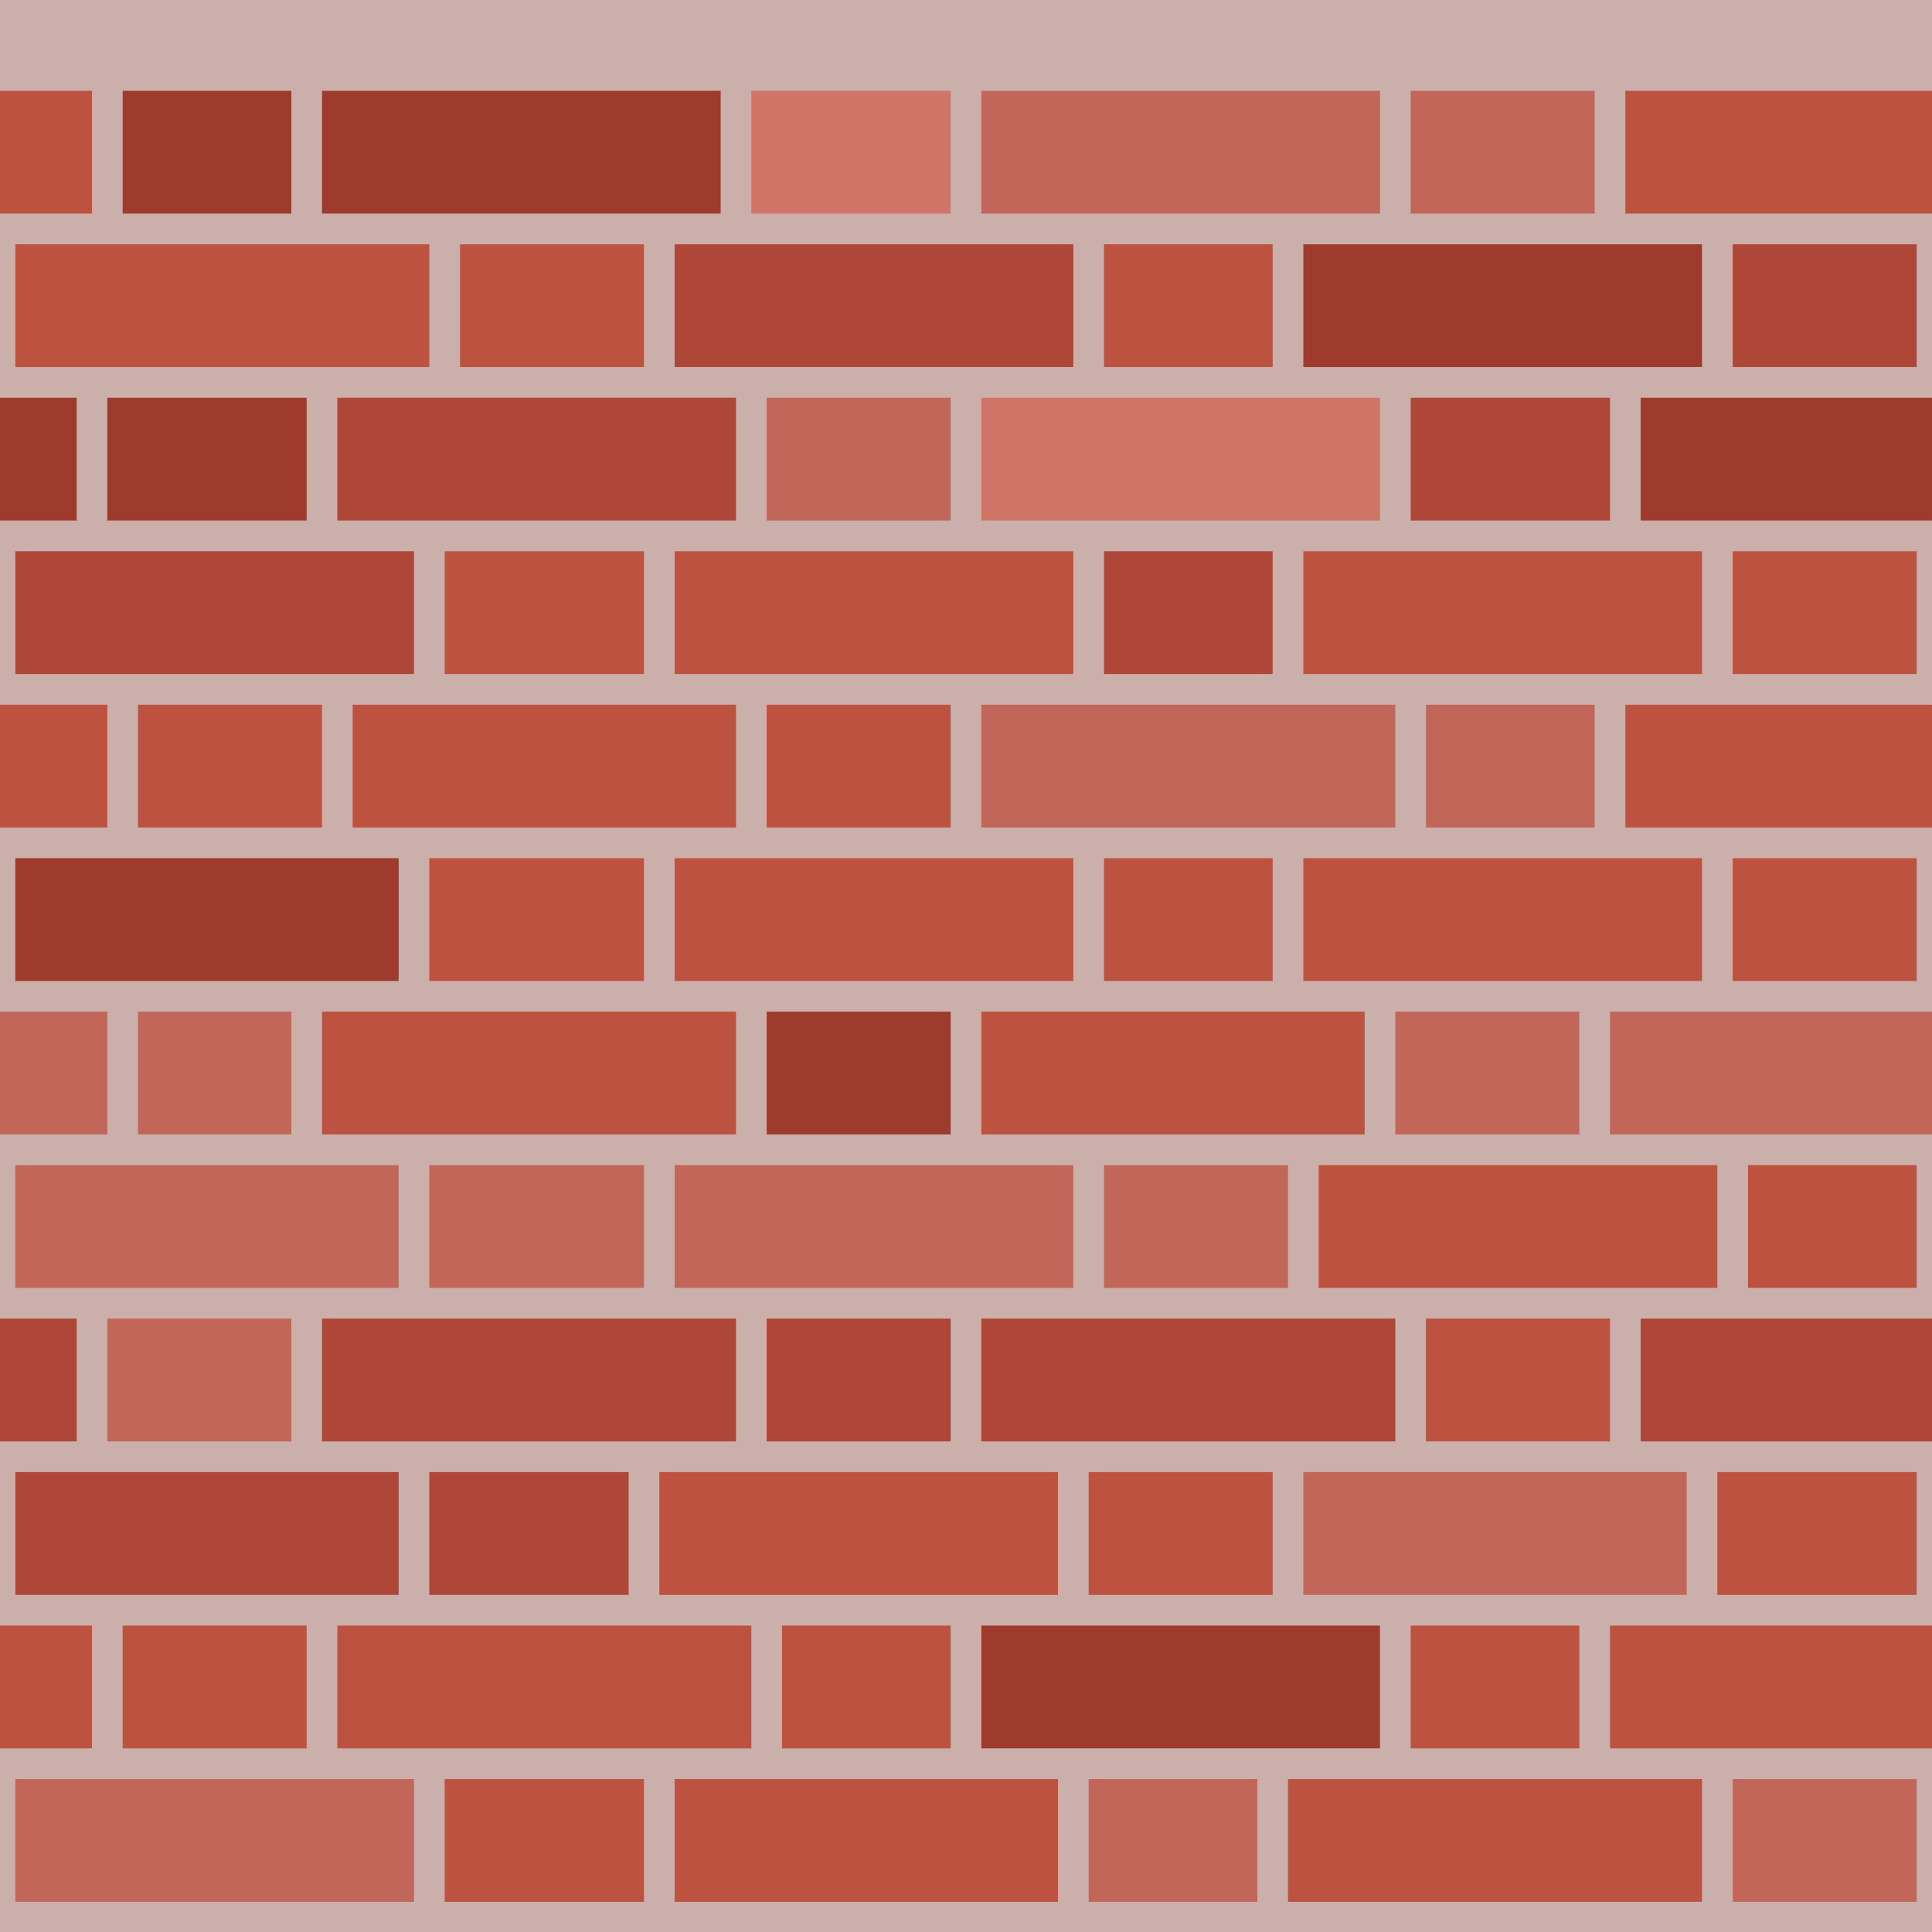
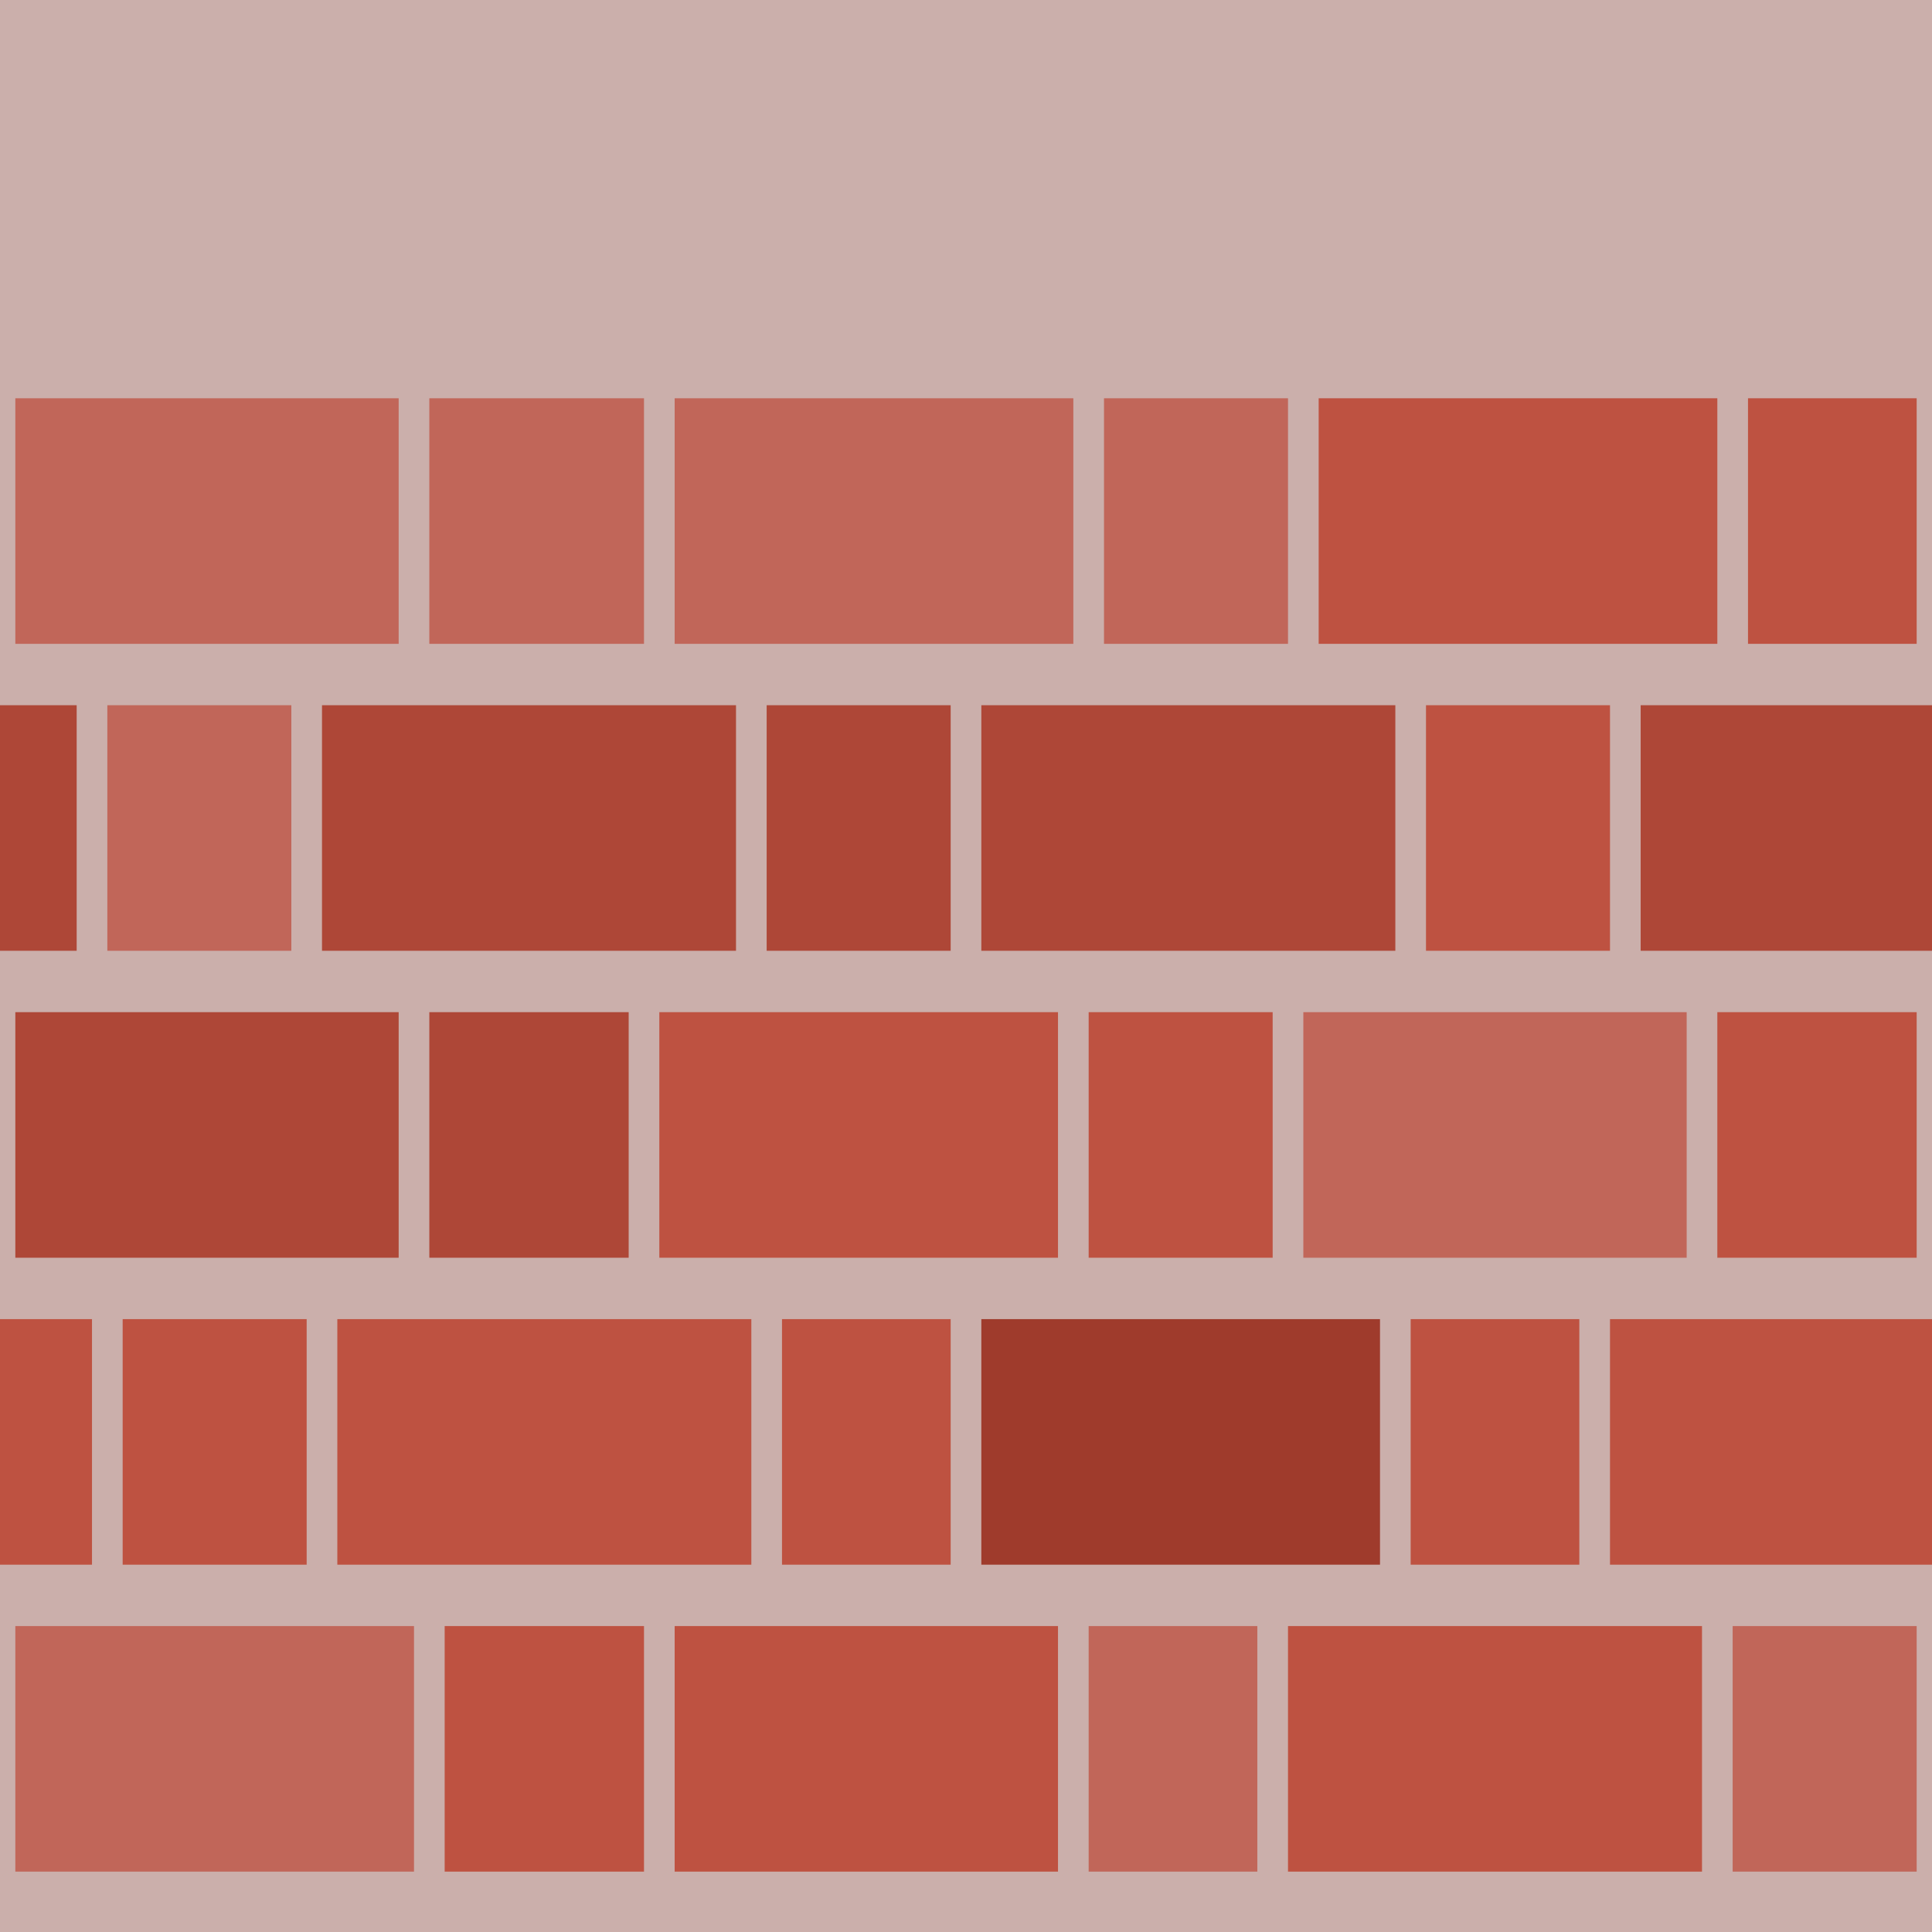
<svg xmlns="http://www.w3.org/2000/svg" width="1008" height="1008" viewBox="0 0 266.7 266.7" version="1.1" id="svg8">
  <defs id="defs2" />
-   <g id="layer1" transform="translate(0,-30.29998)">
-     <g id="g4996" transform="matrix(0.9843751,0,0,0.984375,-4.1484075e-8,4.640621)" style="stroke-width:1.016">
-       <rect y="26.067" x="-2.3910806e-008" height="270.933" width="270.933" id="rect8904" style="fill:#cbafab;fill-opacity:1;stroke:none;stroke-width:8.127;stroke-linejoin:round;stroke-miterlimit:4;stroke-dasharray:none;stroke-opacity:0.38;paint-order:stroke fill markers" />
-       <rect y="275.549" x="2.15" height="17.218" width="55.907" id="rect8457" style="fill:#c16659;fill-opacity:1;stroke:none;stroke-width:8.127;stroke-linejoin:round;stroke-miterlimit:4;stroke-dasharray:none;stroke-opacity:0.38;paint-order:stroke fill markers" />
-       <rect y="275.549" x="62.358" height="17.218" width="27.953" id="rect8457-72" style="fill:#be5241;fill-opacity:1;stroke:none;stroke-width:8.127;stroke-linejoin:round;stroke-miterlimit:4;stroke-dasharray:none;stroke-opacity:0.38;paint-order:stroke fill markers" />
-       <rect y="275.549" x="94.612" height="17.218" width="53.757" id="rect8457-9" style="fill:#be5241;fill-opacity:1;stroke:none;stroke-width:8.127;stroke-linejoin:round;stroke-miterlimit:4;stroke-dasharray:none;stroke-opacity:0.38;paint-order:stroke fill markers" />
-       <rect y="275.549" x="152.669" height="17.218" width="23.653" id="rect8457-72-0" style="fill:#c16659;fill-opacity:1;stroke:none;stroke-width:8.127;stroke-linejoin:round;stroke-miterlimit:4;stroke-dasharray:none;stroke-opacity:0.38;paint-order:stroke fill markers" />
-       <rect y="275.549" x="180.622" height="17.218" width="58.057" id="rect8457-8" style="fill:#be5241;fill-opacity:1;stroke:none;stroke-width:8.127;stroke-linejoin:round;stroke-miterlimit:4;stroke-dasharray:none;stroke-opacity:0.38;paint-order:stroke fill markers" />
-       <rect y="275.549" x="242.98" height="17.218" width="25.803" id="rect8457-72-8" style="fill:#c16659;fill-opacity:1;stroke:none;stroke-width:8.127;stroke-linejoin:round;stroke-miterlimit:4;stroke-dasharray:none;stroke-opacity:0.38;paint-order:stroke fill markers" />
-       <rect y="254.026" x="47.306" height="17.218" width="58.057" id="rect8457-1" style="fill:#be5241;fill-opacity:1;stroke:none;stroke-width:8.127;stroke-linejoin:round;stroke-miterlimit:4;stroke-dasharray:none;stroke-opacity:0.38;paint-order:stroke fill markers" />
-       <rect y="254.026" x="17.202" height="17.218" width="25.803" id="rect8457-72-9" style="fill:#be5241;fill-opacity:1;stroke:none;stroke-width:8.127;stroke-linejoin:round;stroke-miterlimit:4;stroke-dasharray:none;stroke-opacity:0.38;paint-order:stroke fill markers" />
-       <rect y="254.026" x="3.189117e-007" height="17.218" width="12.902" id="rect8457-72-9-1" style="fill:#be5241;fill-opacity:1;stroke:none;stroke-width:8.127;stroke-linejoin:round;stroke-miterlimit:4;stroke-dasharray:none;stroke-opacity:0.38;paint-order:stroke fill markers" />
-       <rect y="254.026" x="137.617" height="17.218" width="55.907" id="rect8457-1-2" style="fill:#9f3b2c;fill-opacity:1;stroke:none;stroke-width:8.127;stroke-linejoin:round;stroke-miterlimit:4;stroke-dasharray:none;stroke-opacity:0.38;paint-order:stroke fill markers" />
-       <rect y="254.026" x="109.664" height="17.218" width="23.653" id="rect8457-72-9-7" style="fill:#be5241;fill-opacity:1;stroke:none;stroke-width:8.127;stroke-linejoin:round;stroke-miterlimit:4;stroke-dasharray:none;stroke-opacity:0.38;paint-order:stroke fill markers" />
-       <rect y="254.026" x="225.778" height="17.218" width="45.156" id="rect8457-1-8" style="fill:#be5241;fill-opacity:1;stroke:none;stroke-width:8.127;stroke-linejoin:round;stroke-miterlimit:4;stroke-dasharray:none;stroke-opacity:0.38;paint-order:stroke fill markers" />
-       <rect y="254.026" x="197.824" height="17.218" width="23.653" id="rect8457-72-9-9" style="fill:#be5241;fill-opacity:1;stroke:none;stroke-width:8.127;stroke-linejoin:round;stroke-miterlimit:4;stroke-dasharray:none;stroke-opacity:0.38;paint-order:stroke fill markers" />
-       <rect y="232.504" x="2.15" height="17.218" width="53.757" id="rect8457-96" style="fill:#ae4737;fill-opacity:1;stroke:none;stroke-width:8.127;stroke-linejoin:round;stroke-miterlimit:4;stroke-dasharray:none;stroke-opacity:0.38;paint-order:stroke fill markers" />
-       <rect y="232.504" x="60.207" height="17.218" width="27.953" id="rect8457-72-2" style="fill:#ae4737;fill-opacity:1;stroke:none;stroke-width:8.127;stroke-linejoin:round;stroke-miterlimit:4;stroke-dasharray:none;stroke-opacity:0.38;paint-order:stroke fill markers" />
-       <rect y="232.504" x="92.461" height="17.218" width="55.907" id="rect8457-9-7" style="fill:#be5241;fill-opacity:1;stroke:none;stroke-width:8.127;stroke-linejoin:round;stroke-miterlimit:4;stroke-dasharray:none;stroke-opacity:0.38;paint-order:stroke fill markers" />
-       <rect y="232.504" x="152.669" height="17.218" width="25.803" id="rect8457-72-0-8" style="fill:#be5241;fill-opacity:1;stroke:none;stroke-width:8.127;stroke-linejoin:round;stroke-miterlimit:4;stroke-dasharray:none;stroke-opacity:0.38;paint-order:stroke fill markers" />
-       <rect y="232.504" x="182.773" height="17.218" width="53.757" id="rect8457-8-7" style="fill:#c16659;fill-opacity:1;stroke:none;stroke-width:8.127;stroke-linejoin:round;stroke-miterlimit:4;stroke-dasharray:none;stroke-opacity:0.38;paint-order:stroke fill markers" />
-       <rect y="232.504" x="240.83" height="17.218" width="27.953" id="rect8457-72-8-9" style="fill:#be5241;fill-opacity:1;stroke:none;stroke-width:8.127;stroke-linejoin:round;stroke-miterlimit:4;stroke-dasharray:none;stroke-opacity:0.38;paint-order:stroke fill markers" />
-       <rect y="210.982" x="45.156" height="17.218" width="58.057" id="rect8457-1-86" style="fill:#ae4737;fill-opacity:1;stroke:none;stroke-width:8.127;stroke-linejoin:round;stroke-miterlimit:4;stroke-dasharray:none;stroke-opacity:0.38;paint-order:stroke fill markers" />
-       <rect y="210.982" x="15.052" height="17.218" width="25.803" id="rect8457-72-9-5" style="fill:#c16659;fill-opacity:1;stroke:none;stroke-width:8.127;stroke-linejoin:round;stroke-miterlimit:4;stroke-dasharray:none;stroke-opacity:0.38;paint-order:stroke fill markers" />
-       <rect y="210.982" x="-1.7527085e-006" height="17.218" width="10.751" id="rect8457-72-9-1-4" style="fill:#ae4737;fill-opacity:1;stroke:none;stroke-width:8.127;stroke-linejoin:round;stroke-miterlimit:4;stroke-dasharray:none;stroke-opacity:0.38;paint-order:stroke fill markers" />
-       <rect y="210.982" x="137.617" height="17.218" width="58.057" id="rect8457-1-2-8" style="fill:#ae4737;fill-opacity:1;stroke:none;stroke-width:8.127;stroke-linejoin:round;stroke-miterlimit:4;stroke-dasharray:none;stroke-opacity:0.38;paint-order:stroke fill markers" />
-       <rect y="210.982" x="107.513" height="17.218" width="25.803" id="rect8457-72-9-7-0" style="fill:#ae4737;fill-opacity:1;stroke:none;stroke-width:8.127;stroke-linejoin:round;stroke-miterlimit:4;stroke-dasharray:none;stroke-opacity:0.38;paint-order:stroke fill markers" />
-       <rect y="210.982" x="230.078" height="17.218" width="40.855" id="rect8457-1-8-7" style="fill:#ae4737;fill-opacity:1;stroke:none;stroke-width:8.127;stroke-linejoin:round;stroke-miterlimit:4;stroke-dasharray:none;stroke-opacity:0.38;paint-order:stroke fill markers" />
-       <rect y="210.982" x="199.975" height="17.218" width="25.803" id="rect8457-72-9-9-1" style="fill:#be5241;fill-opacity:1;stroke:none;stroke-width:8.127;stroke-linejoin:round;stroke-miterlimit:4;stroke-dasharray:none;stroke-opacity:0.38;paint-order:stroke fill markers" />
-       <rect y="189.459" x="2.15" height="17.218" width="53.757" id="rect8457-13" style="fill:#c16659;fill-opacity:1;stroke:none;stroke-width:8.127;stroke-linejoin:round;stroke-miterlimit:4;stroke-dasharray:none;stroke-opacity:0.38;paint-order:stroke fill markers" />
-       <rect y="189.459" x="60.207" height="17.218" width="30.104" id="rect8457-72-87" style="fill:#c16659;fill-opacity:1;stroke:none;stroke-width:8.127;stroke-linejoin:round;stroke-miterlimit:4;stroke-dasharray:none;stroke-opacity:0.38;paint-order:stroke fill markers" />
-       <rect y="189.459" x="94.612" height="17.218" width="55.907" id="rect8457-9-8" style="fill:#c16659;fill-opacity:1;stroke:none;stroke-width:8.127;stroke-linejoin:round;stroke-miterlimit:4;stroke-dasharray:none;stroke-opacity:0.38;paint-order:stroke fill markers" />
-       <rect y="189.459" x="154.819" height="17.218" width="25.803" id="rect8457-72-0-0" style="fill:#c16659;fill-opacity:1;stroke:none;stroke-width:8.127;stroke-linejoin:round;stroke-miterlimit:4;stroke-dasharray:none;stroke-opacity:0.38;paint-order:stroke fill markers" />
-       <rect y="189.459" x="184.923" height="17.218" width="55.907" id="rect8457-8-79" style="fill:#be5241;fill-opacity:1;stroke:none;stroke-width:8.127;stroke-linejoin:round;stroke-miterlimit:4;stroke-dasharray:none;stroke-opacity:0.38;paint-order:stroke fill markers" />
-       <rect y="189.459" x="245.13" height="17.218" width="23.653" id="rect8457-72-8-4" style="fill:#be5241;fill-opacity:1;stroke:none;stroke-width:8.127;stroke-linejoin:round;stroke-miterlimit:4;stroke-dasharray:none;stroke-opacity:0.38;paint-order:stroke fill markers" />
-       <rect y="167.937" x="45.156" height="17.218" width="58.057" id="rect8457-1-1" style="fill:#be5241;fill-opacity:1;stroke:none;stroke-width:8.127;stroke-linejoin:round;stroke-miterlimit:4;stroke-dasharray:none;stroke-opacity:0.38;paint-order:stroke fill markers" />
-       <rect y="167.937" x="19.352" height="17.218" width="21.503" id="rect8457-72-9-8" style="fill:#c16659;fill-opacity:1;stroke:none;stroke-width:8.127;stroke-linejoin:round;stroke-miterlimit:4;stroke-dasharray:none;stroke-opacity:0.38;paint-order:stroke fill markers" />
-       <rect y="167.937" x="6.3872544e-006" height="17.218" width="15.052" id="rect8457-72-9-1-5" style="fill:#c16659;fill-opacity:1;stroke:none;stroke-width:8.127;stroke-linejoin:round;stroke-miterlimit:4;stroke-dasharray:none;stroke-opacity:0.38;paint-order:stroke fill markers" />
-       <rect y="167.937" x="137.617" height="17.218" width="53.757" id="rect8457-1-2-0" style="fill:#be5241;fill-opacity:1;stroke:none;stroke-width:8.127;stroke-linejoin:round;stroke-miterlimit:4;stroke-dasharray:none;stroke-opacity:0.38;paint-order:stroke fill markers" />
-       <rect y="167.937" x="107.513" height="17.218" width="25.803" id="rect8457-72-9-7-8" style="fill:#9f3b2c;fill-opacity:1;stroke:none;stroke-width:8.127;stroke-linejoin:round;stroke-miterlimit:4;stroke-dasharray:none;stroke-opacity:0.38;paint-order:stroke fill markers" />
-       <rect y="167.937" x="225.778" height="17.218" width="45.156" id="rect8457-1-8-2" style="fill:#c16659;fill-opacity:1;stroke:none;stroke-width:8.127;stroke-linejoin:round;stroke-miterlimit:4;stroke-dasharray:none;stroke-opacity:0.38;paint-order:stroke fill markers" />
-       <rect y="167.937" x="195.674" height="17.218" width="25.803" id="rect8457-72-9-9-0" style="fill:#c16659;fill-opacity:1;stroke:none;stroke-width:8.127;stroke-linejoin:round;stroke-miterlimit:4;stroke-dasharray:none;stroke-opacity:0.38;paint-order:stroke fill markers" />
-       <rect y="146.414" x="2.15" height="17.218" width="53.757" id="rect8457-96-5" style="fill:#9f3b2c;fill-opacity:1;stroke:none;stroke-width:8.127;stroke-linejoin:round;stroke-miterlimit:4;stroke-dasharray:none;stroke-opacity:0.38;paint-order:stroke fill markers" />
-       <rect y="146.414" x="60.207" height="17.218" width="30.104" id="rect8457-72-2-6" style="fill:#be5241;fill-opacity:1;stroke:none;stroke-width:8.127;stroke-linejoin:round;stroke-miterlimit:4;stroke-dasharray:none;stroke-opacity:0.38;paint-order:stroke fill markers" />
-       <rect y="146.414" x="94.612" height="17.218" width="55.907" id="rect8457-9-7-5" style="fill:#be5241;fill-opacity:1;stroke:none;stroke-width:8.127;stroke-linejoin:round;stroke-miterlimit:4;stroke-dasharray:none;stroke-opacity:0.38;paint-order:stroke fill markers" />
-       <rect y="146.414" x="154.819" height="17.218" width="23.653" id="rect8457-72-0-8-7" style="fill:#be5241;fill-opacity:1;stroke:none;stroke-width:8.127;stroke-linejoin:round;stroke-miterlimit:4;stroke-dasharray:none;stroke-opacity:0.38;paint-order:stroke fill markers" />
-       <rect y="146.414" x="182.773" height="17.218" width="55.907" id="rect8457-8-7-3" style="fill:#be5241;fill-opacity:1;stroke:none;stroke-width:8.127;stroke-linejoin:round;stroke-miterlimit:4;stroke-dasharray:none;stroke-opacity:0.38;paint-order:stroke fill markers" />
-       <rect y="146.414" x="242.98" height="17.218" width="25.803" id="rect8457-72-8-9-5" style="fill:#be5241;fill-opacity:1;stroke:none;stroke-width:8.127;stroke-linejoin:round;stroke-miterlimit:4;stroke-dasharray:none;stroke-opacity:0.38;paint-order:stroke fill markers" />
-       <rect y="124.892" x="49.456" height="17.218" width="53.757" id="rect8457-1-86-0" style="fill:#be5241;fill-opacity:1;stroke:none;stroke-width:8.127;stroke-linejoin:round;stroke-miterlimit:4;stroke-dasharray:none;stroke-opacity:0.38;paint-order:stroke fill markers" />
-       <rect y="124.892" x="19.352" height="17.218" width="25.803" id="rect8457-72-9-5-5" style="fill:#be5241;fill-opacity:1;stroke:none;stroke-width:8.127;stroke-linejoin:round;stroke-miterlimit:4;stroke-dasharray:none;stroke-opacity:0.38;paint-order:stroke fill markers" />
-       <rect y="124.892" x="-2.6549892e-006" height="17.218" width="15.052" id="rect8457-72-9-1-4-9" style="fill:#be5241;fill-opacity:1;stroke:none;stroke-width:8.127;stroke-linejoin:round;stroke-miterlimit:4;stroke-dasharray:none;stroke-opacity:0.38;paint-order:stroke fill markers" />
-       <rect y="124.892" x="137.617" height="17.218" width="58.057" id="rect8457-1-2-8-2" style="fill:#c16659;fill-opacity:1;stroke:none;stroke-width:8.127;stroke-linejoin:round;stroke-miterlimit:4;stroke-dasharray:none;stroke-opacity:0.38;paint-order:stroke fill markers" />
-       <rect y="124.892" x="107.513" height="17.218" width="25.803" id="rect8457-72-9-7-0-1" style="fill:#be5241;fill-opacity:1;stroke:none;stroke-width:8.127;stroke-linejoin:round;stroke-miterlimit:4;stroke-dasharray:none;stroke-opacity:0.38;paint-order:stroke fill markers" />
-       <rect y="124.892" x="227.928" height="17.218" width="43.005" id="rect8457-1-8-7-6" style="fill:#be5241;fill-opacity:1;stroke:none;stroke-width:8.127;stroke-linejoin:round;stroke-miterlimit:4;stroke-dasharray:none;stroke-opacity:0.38;paint-order:stroke fill markers" />
-       <rect y="124.892" x="199.975" height="17.218" width="23.653" id="rect8457-72-9-9-1-3" style="fill:#c16659;fill-opacity:1;stroke:none;stroke-width:8.127;stroke-linejoin:round;stroke-miterlimit:4;stroke-dasharray:none;stroke-opacity:0.38;paint-order:stroke fill markers" />
-       <rect y="103.369" x="2.15" height="17.218" width="55.907" id="rect8457-96-5-7" style="fill:#ae4737;fill-opacity:1;stroke:none;stroke-width:8.127;stroke-linejoin:round;stroke-miterlimit:4;stroke-dasharray:none;stroke-opacity:0.38;paint-order:stroke fill markers" />
-       <rect y="103.369" x="62.358" height="17.218" width="27.953" id="rect8457-72-2-6-6" style="fill:#be5241;fill-opacity:1;stroke:none;stroke-width:8.127;stroke-linejoin:round;stroke-miterlimit:4;stroke-dasharray:none;stroke-opacity:0.38;paint-order:stroke fill markers" />
-       <rect y="103.369" x="94.612" height="17.218" width="55.907" id="rect8457-9-7-5-4" style="fill:#be5241;fill-opacity:1;stroke:none;stroke-width:8.127;stroke-linejoin:round;stroke-miterlimit:4;stroke-dasharray:none;stroke-opacity:0.38;paint-order:stroke fill markers" />
-       <rect y="103.369" x="154.819" height="17.218" width="23.653" id="rect8457-72-0-8-7-1" style="fill:#ae4737;fill-opacity:1;stroke:none;stroke-width:8.127;stroke-linejoin:round;stroke-miterlimit:4;stroke-dasharray:none;stroke-opacity:0.38;paint-order:stroke fill markers" />
-       <rect y="103.369" x="182.773" height="17.218" width="55.907" id="rect8457-8-7-3-9" style="fill:#be5241;fill-opacity:1;stroke:none;stroke-width:8.127;stroke-linejoin:round;stroke-miterlimit:4;stroke-dasharray:none;stroke-opacity:0.38;paint-order:stroke fill markers" />
-       <rect y="103.369" x="242.98" height="17.218" width="25.803" id="rect8457-72-8-9-5-3" style="fill:#be5241;fill-opacity:1;stroke:none;stroke-width:8.127;stroke-linejoin:round;stroke-miterlimit:4;stroke-dasharray:none;stroke-opacity:0.38;paint-order:stroke fill markers" />
-       <rect y="81.847" x="47.306" height="17.218" width="55.907" id="rect8457-1-86-0-7" style="fill:#ae4737;fill-opacity:1;stroke:none;stroke-width:8.127;stroke-linejoin:round;stroke-miterlimit:4;stroke-dasharray:none;stroke-opacity:0.38;paint-order:stroke fill markers" />
-       <rect y="81.847" x="15.052" height="17.218" width="27.953" id="rect8457-72-9-5-5-3" style="fill:#9f3b2c;fill-opacity:1;stroke:none;stroke-width:8.127;stroke-linejoin:round;stroke-miterlimit:4;stroke-dasharray:none;stroke-opacity:0.38;paint-order:stroke fill markers" />
-       <rect y="81.847" x="6.3295511e-007" height="17.218" width="10.751" id="rect8457-72-9-1-4-9-2" style="fill:#9f3b2c;fill-opacity:1;stroke:none;stroke-width:8.127;stroke-linejoin:round;stroke-miterlimit:4;stroke-dasharray:none;stroke-opacity:0.38;paint-order:stroke fill markers" />
-       <rect y="81.847" x="137.617" height="17.218" width="55.907" id="rect8457-1-2-8-2-0" style="fill:#cf7466;fill-opacity:1;stroke:none;stroke-width:8.127;stroke-linejoin:round;stroke-miterlimit:4;stroke-dasharray:none;stroke-opacity:0.38;paint-order:stroke fill markers" />
-       <rect y="81.847" x="107.513" height="17.218" width="25.803" id="rect8457-72-9-7-0-1-9" style="fill:#c16659;fill-opacity:1;stroke:none;stroke-width:8.127;stroke-linejoin:round;stroke-miterlimit:4;stroke-dasharray:none;stroke-opacity:0.38;paint-order:stroke fill markers" />
-       <rect y="81.847" x="230.078" height="17.218" width="40.855" id="rect8457-1-8-7-6-1" style="fill:#9f3b2c;fill-opacity:1;stroke:none;stroke-width:8.127;stroke-linejoin:round;stroke-miterlimit:4;stroke-dasharray:none;stroke-opacity:0.38;paint-order:stroke fill markers" />
-       <rect y="81.847" x="197.824" height="17.218" width="27.953" id="rect8457-72-9-9-1-3-4" style="fill:#ae4737;fill-opacity:1;stroke:none;stroke-width:8.127;stroke-linejoin:round;stroke-miterlimit:4;stroke-dasharray:none;stroke-opacity:0.38;paint-order:stroke fill markers" />
-       <rect y="60.325" x="2.15" height="17.218" width="58.057" id="rect8457-96-5-3" style="fill:#be5241;fill-opacity:1;stroke:none;stroke-width:8.127;stroke-linejoin:round;stroke-miterlimit:4;stroke-dasharray:none;stroke-opacity:0.38;paint-order:stroke fill markers" />
-       <rect y="60.325" x="64.508" height="17.218" width="25.803" id="rect8457-72-2-6-0" style="fill:#be5241;fill-opacity:1;stroke:none;stroke-width:8.127;stroke-linejoin:round;stroke-miterlimit:4;stroke-dasharray:none;stroke-opacity:0.38;paint-order:stroke fill markers" />
-       <rect y="60.325" x="94.612" height="17.218" width="55.907" id="rect8457-9-7-5-0" style="fill:#ae4737;fill-opacity:1;stroke:none;stroke-width:8.127;stroke-linejoin:round;stroke-miterlimit:4;stroke-dasharray:none;stroke-opacity:0.38;paint-order:stroke fill markers" />
-       <rect y="60.325" x="154.819" height="17.218" width="23.653" id="rect8457-72-0-8-7-0" style="fill:#be5241;fill-opacity:1;stroke:none;stroke-width:8.127;stroke-linejoin:round;stroke-miterlimit:4;stroke-dasharray:none;stroke-opacity:0.38;paint-order:stroke fill markers" />
-       <rect y="60.325" x="182.773" height="17.218" width="55.907" id="rect8457-8-7-3-6" style="fill:#9f3b2c;fill-opacity:1;stroke:none;stroke-width:8.127;stroke-linejoin:round;stroke-miterlimit:4;stroke-dasharray:none;stroke-opacity:0.38;paint-order:stroke fill markers" />
-       <rect y="60.325" x="242.98" height="17.218" width="25.803" id="rect8457-72-8-9-5-30" style="fill:#ae4737;fill-opacity:1;stroke:none;stroke-width:8.127;stroke-linejoin:round;stroke-miterlimit:4;stroke-dasharray:none;stroke-opacity:0.38;paint-order:stroke fill markers" />
-       <rect y="38.802" x="45.156" height="17.218" width="55.907" id="rect8457-1-86-0-6" style="fill:#9f3b2c;fill-opacity:1;stroke:none;stroke-width:8.127;stroke-linejoin:round;stroke-miterlimit:4;stroke-dasharray:none;stroke-opacity:0.38;paint-order:stroke fill markers" />
-       <rect y="38.802" x="17.202" height="17.218" width="23.653" id="rect8457-72-9-5-5-32" style="fill:#9f3b2c;fill-opacity:1;stroke:none;stroke-width:8.127;stroke-linejoin:round;stroke-miterlimit:4;stroke-dasharray:none;stroke-opacity:0.38;paint-order:stroke fill markers" />
-       <rect y="38.802" x="-2.0335951e-006" height="17.218" width="12.902" id="rect8457-72-9-1-4-9-1" style="fill:#be5241;fill-opacity:1;stroke:none;stroke-width:8.127;stroke-linejoin:round;stroke-miterlimit:4;stroke-dasharray:none;stroke-opacity:0.38;paint-order:stroke fill markers" />
-       <rect y="38.802" x="137.617" height="17.218" width="55.907" id="rect8457-1-2-8-2-9" style="fill:#c16659;fill-opacity:1;stroke:none;stroke-width:8.127;stroke-linejoin:round;stroke-miterlimit:4;stroke-dasharray:none;stroke-opacity:0.38;paint-order:stroke fill markers" />
-       <rect y="38.802" x="105.363" height="17.218" width="27.953" id="rect8457-72-9-7-0-1-5" style="fill:#cf7466;fill-opacity:1;stroke:none;stroke-width:8.127;stroke-linejoin:round;stroke-miterlimit:4;stroke-dasharray:none;stroke-opacity:0.38;paint-order:stroke fill markers" />
-       <rect y="38.802" x="227.928" height="17.218" width="43.005" id="rect8457-1-8-7-6-9" style="fill:#be5241;fill-opacity:1;stroke:none;stroke-width:8.127;stroke-linejoin:round;stroke-miterlimit:4;stroke-dasharray:none;stroke-opacity:0.38;paint-order:stroke fill markers" />
-       <rect y="38.802" x="197.824" height="17.218" width="25.803" id="rect8457-72-9-9-1-3-8" style="fill:#c16659;fill-opacity:1;stroke:none;stroke-width:8.127;stroke-linejoin:round;stroke-miterlimit:4;stroke-dasharray:none;stroke-opacity:0.38;paint-order:stroke fill markers" />
-     </g>
+   <g id="layer1" transform="translate(0,-30.3)">
+     <rect style="fill:#cbafab;fill-opacity:1;stroke:none;stroke-width:8;stroke-linejoin:round;stroke-miterlimit:4;stroke-dasharray:none;stroke-opacity:0.38;paint-order:stroke fill markers" id="rect8904" width="266.7" height="266.7" x="-6.5021275e-008" y="30.3" />
+     <rect style="fill:#c16659;fill-opacity:1;stroke:none;stroke-width:8;stroke-linejoin:round;stroke-miterlimit:4;stroke-dasharray:none;stroke-opacity:0.38;paint-order:stroke fill markers" id="rect8457" width="55.033" height="33.898" x="2.117" y="254.768" />
+     <rect style="fill:#be5241;fill-opacity:1;stroke:none;stroke-width:8;stroke-linejoin:round;stroke-miterlimit:4;stroke-dasharray:none;stroke-opacity:0.38;paint-order:stroke fill markers" id="rect8457-72" width="27.517" height="33.898" x="61.383" y="254.768" />
+     <rect style="fill:#be5241;fill-opacity:1;stroke:none;stroke-width:8;stroke-linejoin:round;stroke-miterlimit:4;stroke-dasharray:none;stroke-opacity:0.38;paint-order:stroke fill markers" id="rect8457-9" width="52.917" height="33.898" x="93.133" y="254.768" />
+     <rect style="fill:#c16659;fill-opacity:1;stroke:none;stroke-width:8;stroke-linejoin:round;stroke-miterlimit:4;stroke-dasharray:none;stroke-opacity:0.38;paint-order:stroke fill markers" id="rect8457-72-0" width="23.283" height="33.898" x="150.283" y="254.768" />
+     <rect style="fill:#be5241;fill-opacity:1;stroke:none;stroke-width:8;stroke-linejoin:round;stroke-miterlimit:4;stroke-dasharray:none;stroke-opacity:0.38;paint-order:stroke fill markers" id="rect8457-8" width="57.15" height="33.898" x="177.8" y="254.768" />
+     <rect style="fill:#c16659;fill-opacity:1;stroke:none;stroke-width:8;stroke-linejoin:round;stroke-miterlimit:4;stroke-dasharray:none;stroke-opacity:0.38;paint-order:stroke fill markers" id="rect8457-72-8" width="25.4" height="33.898" x="239.183" y="254.768" />
+     <rect style="fill:#be5241;fill-opacity:1;stroke:none;stroke-width:8;stroke-linejoin:round;stroke-miterlimit:4;stroke-dasharray:none;stroke-opacity:0.38;paint-order:stroke fill markers" id="rect8457-1" width="57.15" height="33.898" x="46.567" y="212.396" />
+     <rect style="fill:#be5241;fill-opacity:1;stroke:none;stroke-width:8;stroke-linejoin:round;stroke-miterlimit:4;stroke-dasharray:none;stroke-opacity:0.38;paint-order:stroke fill markers" id="rect8457-72-9" width="25.4" height="33.898" x="16.933" y="212.396" />
+     <rect style="fill:#be5241;fill-opacity:1;stroke:none;stroke-width:8;stroke-linejoin:round;stroke-miterlimit:4;stroke-dasharray:none;stroke-opacity:0.38;paint-order:stroke fill markers" id="rect8457-72-9-1" width="12.7" height="33.898" x="2.7244465e-007" y="212.396" />
+     <rect style="fill:#9f3b2c;fill-opacity:1;stroke:none;stroke-width:8;stroke-linejoin:round;stroke-miterlimit:4;stroke-dasharray:none;stroke-opacity:0.38;paint-order:stroke fill markers" id="rect8457-1-2" width="55.033" height="33.898" x="135.467" y="212.396" />
+     <rect style="fill:#be5241;fill-opacity:1;stroke:none;stroke-width:8;stroke-linejoin:round;stroke-miterlimit:4;stroke-dasharray:none;stroke-opacity:0.38;paint-order:stroke fill markers" id="rect8457-72-9-7" width="23.283" height="33.898" x="107.95" y="212.396" />
+     <rect style="fill:#be5241;fill-opacity:1;stroke:none;stroke-width:8;stroke-linejoin:round;stroke-miterlimit:4;stroke-dasharray:none;stroke-opacity:0.38;paint-order:stroke fill markers" id="rect8457-1-8" width="44.45" height="33.898" x="222.25" y="212.396" />
+     <rect style="fill:#be5241;fill-opacity:1;stroke:none;stroke-width:8;stroke-linejoin:round;stroke-miterlimit:4;stroke-dasharray:none;stroke-opacity:0.38;paint-order:stroke fill markers" id="rect8457-72-9-9" width="23.283" height="33.898" x="194.733" y="212.396" />
+     <rect style="fill:#ae4737;fill-opacity:1;stroke:none;stroke-width:8;stroke-linejoin:round;stroke-miterlimit:4;stroke-dasharray:none;stroke-opacity:0.38;paint-order:stroke fill markers" id="rect8457-96" width="52.917" height="33.898" x="2.117" y="170.023" />
+     <rect style="fill:#ae4737;fill-opacity:1;stroke:none;stroke-width:8;stroke-linejoin:round;stroke-miterlimit:4;stroke-dasharray:none;stroke-opacity:0.38;paint-order:stroke fill markers" id="rect8457-72-2" width="27.517" height="33.898" x="59.267" y="170.023" />
+     <rect style="fill:#be5241;fill-opacity:1;stroke:none;stroke-width:8;stroke-linejoin:round;stroke-miterlimit:4;stroke-dasharray:none;stroke-opacity:0.38;paint-order:stroke fill markers" id="rect8457-9-7" width="55.033" height="33.898" x="91.017" y="170.023" />
+     <rect style="fill:#be5241;fill-opacity:1;stroke:none;stroke-width:8;stroke-linejoin:round;stroke-miterlimit:4;stroke-dasharray:none;stroke-opacity:0.38;paint-order:stroke fill markers" id="rect8457-72-0-8" width="25.4" height="33.898" x="150.283" y="170.023" />
+     <rect style="fill:#c16659;fill-opacity:1;stroke:none;stroke-width:8;stroke-linejoin:round;stroke-miterlimit:4;stroke-dasharray:none;stroke-opacity:0.38;paint-order:stroke fill markers" id="rect8457-8-7" width="52.917" height="33.898" x="179.917" y="170.023" />
+     <rect style="fill:#be5241;fill-opacity:1;stroke:none;stroke-width:8;stroke-linejoin:round;stroke-miterlimit:4;stroke-dasharray:none;stroke-opacity:0.38;paint-order:stroke fill markers" id="rect8457-72-8-9" width="27.517" height="33.898" x="237.067" y="170.023" />
+     <rect style="fill:#ae4737;fill-opacity:1;stroke:none;stroke-width:8;stroke-linejoin:round;stroke-miterlimit:4;stroke-dasharray:none;stroke-opacity:0.38;paint-order:stroke fill markers" id="rect8457-1-86" width="57.15" height="33.898" x="44.45" y="127.651" />
+     <rect style="fill:#c16659;fill-opacity:1;stroke:none;stroke-width:8;stroke-linejoin:round;stroke-miterlimit:4;stroke-dasharray:none;stroke-opacity:0.38;paint-order:stroke fill markers" id="rect8457-72-9-5" width="25.4" height="33.898" x="14.817" y="127.651" />
+     <rect style="fill:#ae4737;fill-opacity:1;stroke:none;stroke-width:8;stroke-linejoin:round;stroke-miterlimit:4;stroke-dasharray:none;stroke-opacity:0.38;paint-order:stroke fill markers" id="rect8457-72-9-1-4" width="10.583" height="33.898" x="-1.7668066e-006" y="127.651" />
+     <rect style="fill:#ae4737;fill-opacity:1;stroke:none;stroke-width:8;stroke-linejoin:round;stroke-miterlimit:4;stroke-dasharray:none;stroke-opacity:0.38;paint-order:stroke fill markers" id="rect8457-1-2-8" width="57.15" height="33.898" x="135.467" y="127.651" />
+     <rect style="fill:#ae4737;fill-opacity:1;stroke:none;stroke-width:8;stroke-linejoin:round;stroke-miterlimit:4;stroke-dasharray:none;stroke-opacity:0.38;paint-order:stroke fill markers" id="rect8457-72-9-7-0" width="25.4" height="33.898" x="105.833" y="127.651" />
+     <rect style="fill:#ae4737;fill-opacity:1;stroke:none;stroke-width:8;stroke-linejoin:round;stroke-miterlimit:4;stroke-dasharray:none;stroke-opacity:0.38;paint-order:stroke fill markers" id="rect8457-1-8-7" width="40.217" height="33.898" x="226.483" y="127.651" />
+     <rect style="fill:#be5241;fill-opacity:1;stroke:none;stroke-width:8;stroke-linejoin:round;stroke-miterlimit:4;stroke-dasharray:none;stroke-opacity:0.38;paint-order:stroke fill markers" id="rect8457-72-9-9-1" width="25.4" height="33.898" x="196.85" y="127.651" />
+     <rect style="fill:#c16659;fill-opacity:1;stroke:none;stroke-width:8;stroke-linejoin:round;stroke-miterlimit:4;stroke-dasharray:none;stroke-opacity:0.38;paint-order:stroke fill markers" id="rect8457-13" width="52.917" height="33.898" x="2.117" y="85.279" />
+     <rect style="fill:#c16659;fill-opacity:1;stroke:none;stroke-width:8;stroke-linejoin:round;stroke-miterlimit:4;stroke-dasharray:none;stroke-opacity:0.38;paint-order:stroke fill markers" id="rect8457-72-87" width="29.633" height="33.898" x="59.267" y="85.279" />
+     <rect style="fill:#c16659;fill-opacity:1;stroke:none;stroke-width:8;stroke-linejoin:round;stroke-miterlimit:4;stroke-dasharray:none;stroke-opacity:0.38;paint-order:stroke fill markers" id="rect8457-9-8" width="55.033" height="33.898" x="93.133" y="85.279" />
+     <rect style="fill:#c16659;fill-opacity:1;stroke:none;stroke-width:8;stroke-linejoin:round;stroke-miterlimit:4;stroke-dasharray:none;stroke-opacity:0.38;paint-order:stroke fill markers" id="rect8457-72-0-0" width="25.4" height="33.898" x="152.4" y="85.279" />
+     <rect style="fill:#be5241;fill-opacity:1;stroke:none;stroke-width:8;stroke-linejoin:round;stroke-miterlimit:4;stroke-dasharray:none;stroke-opacity:0.38;paint-order:stroke fill markers" id="rect8457-8-79" width="55.033" height="33.898" x="182.033" y="85.279" />
+     <rect style="fill:#be5241;fill-opacity:1;stroke:none;stroke-width:8;stroke-linejoin:round;stroke-miterlimit:4;stroke-dasharray:none;stroke-opacity:0.38;paint-order:stroke fill markers" id="rect8457-72-8-4" width="23.283" height="33.898" x="241.3" y="85.279" />
  </g>
</svg>
